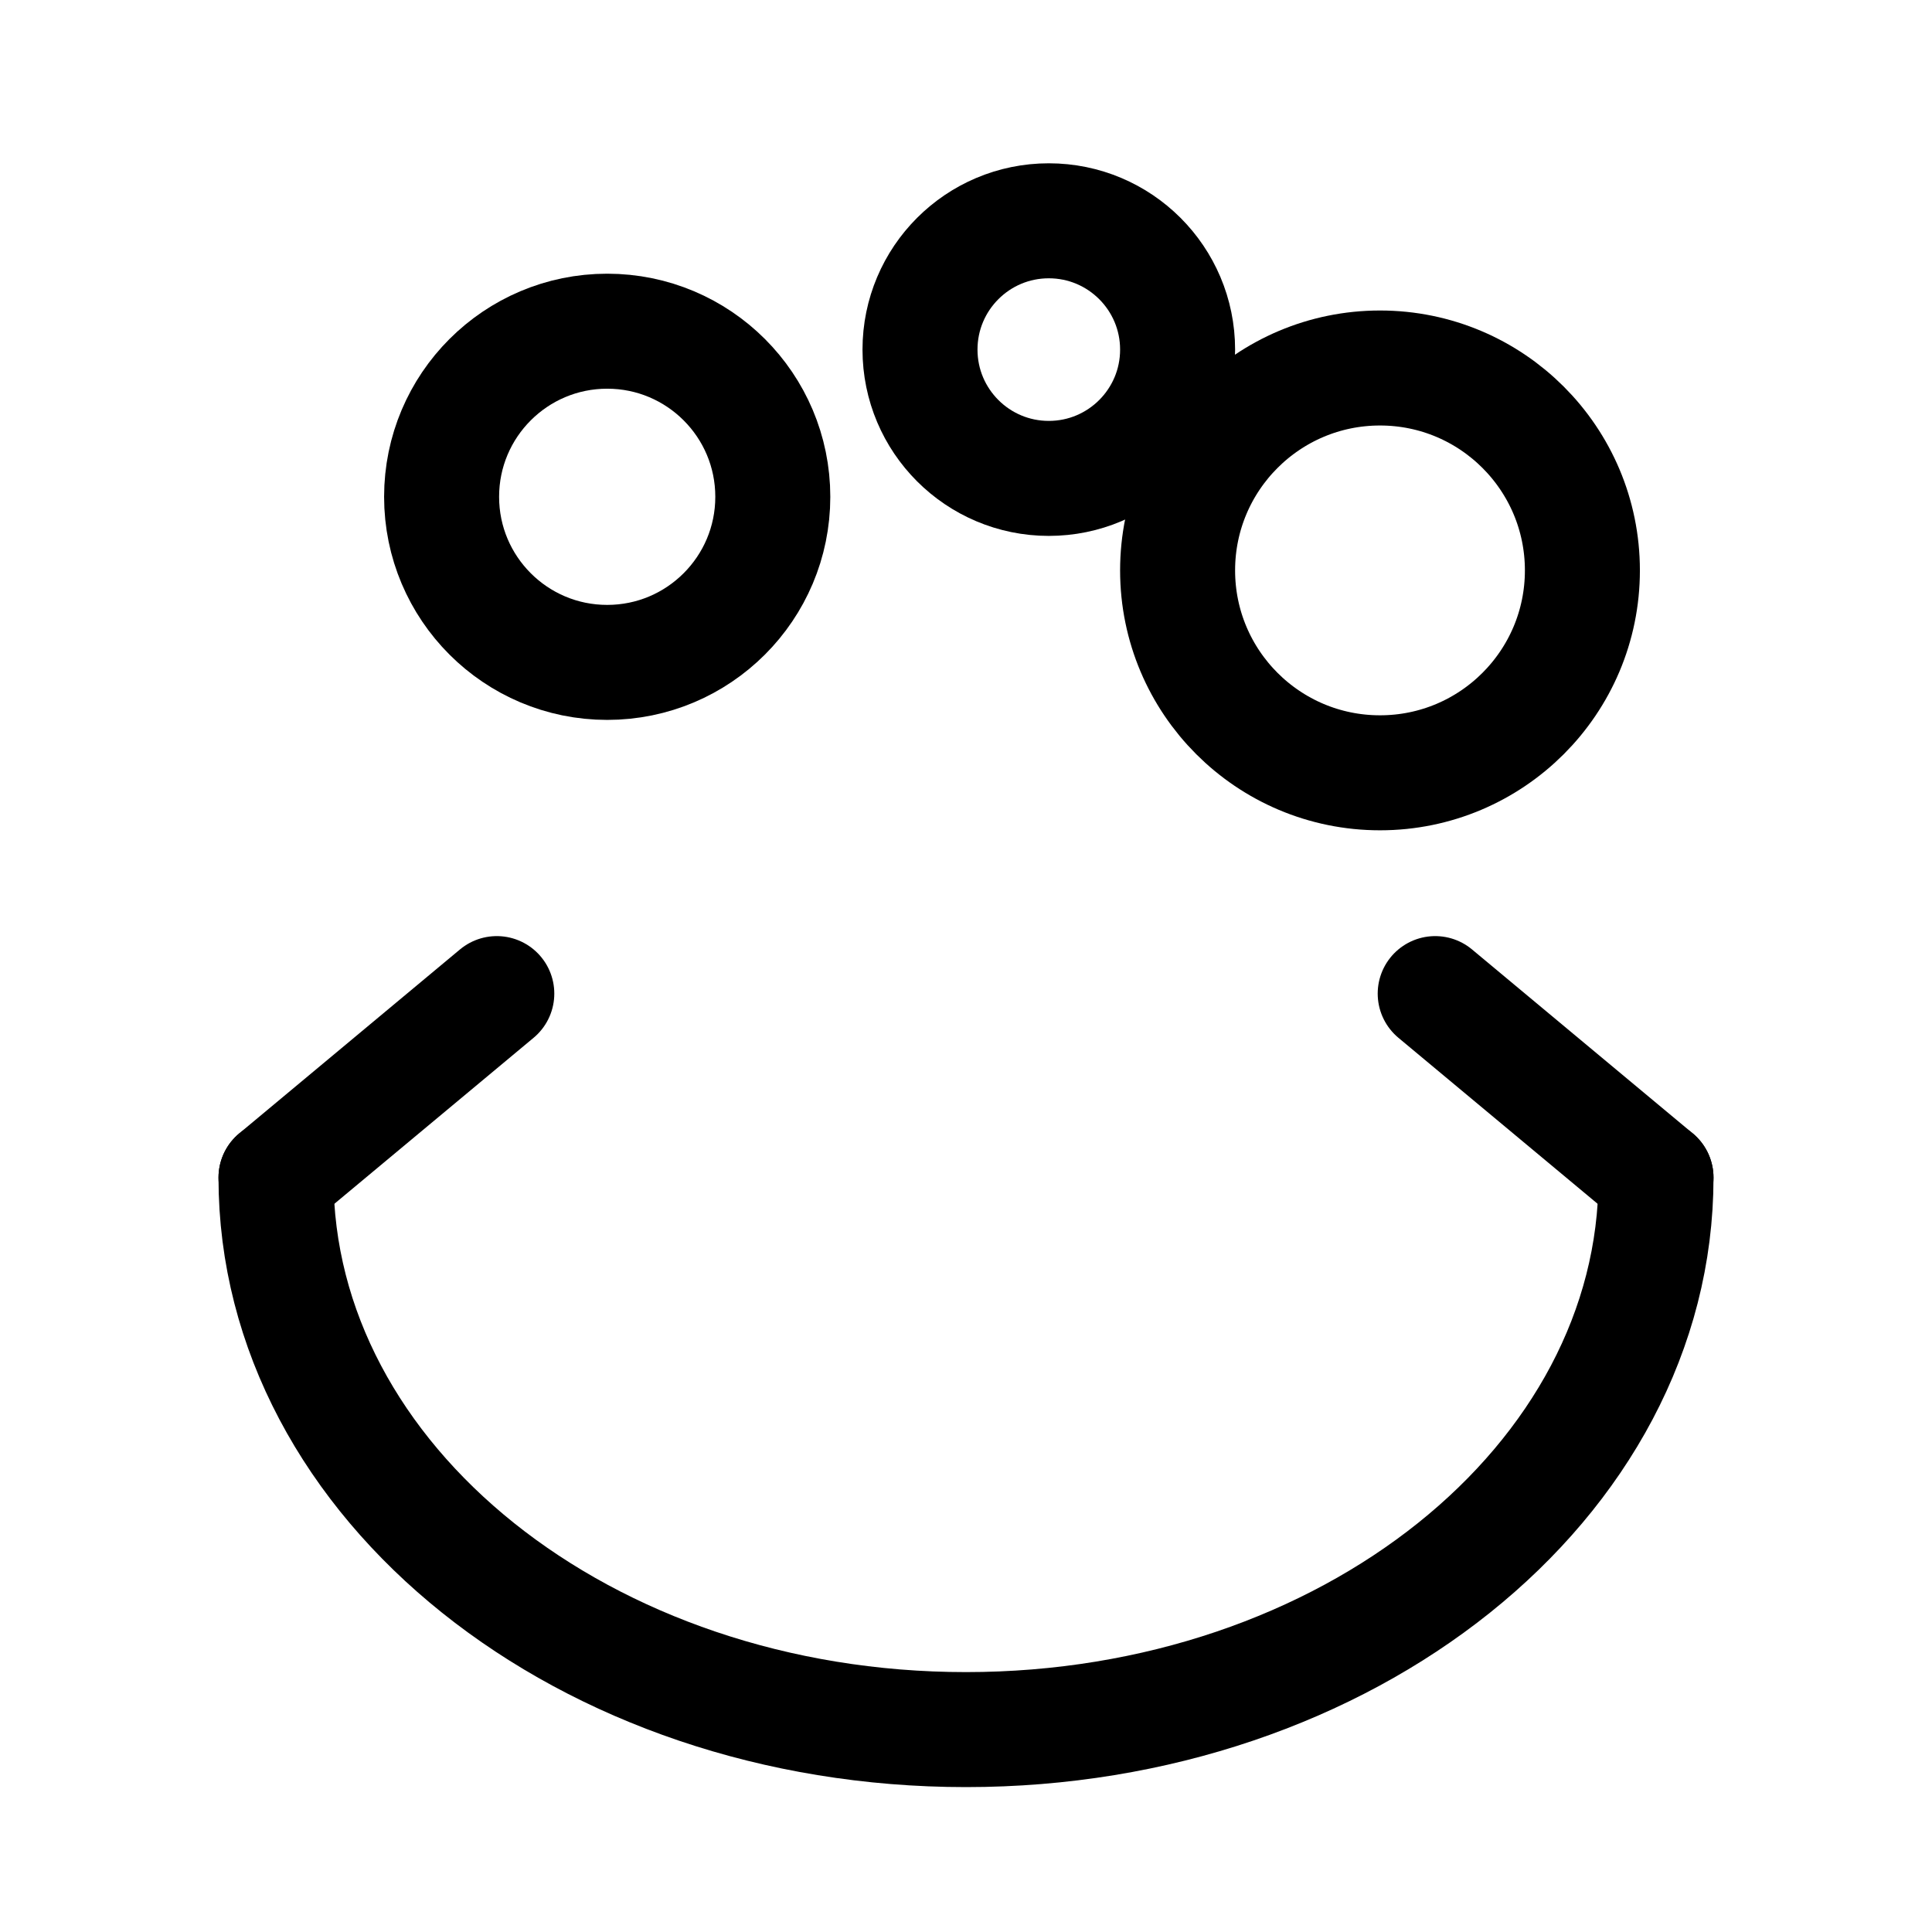
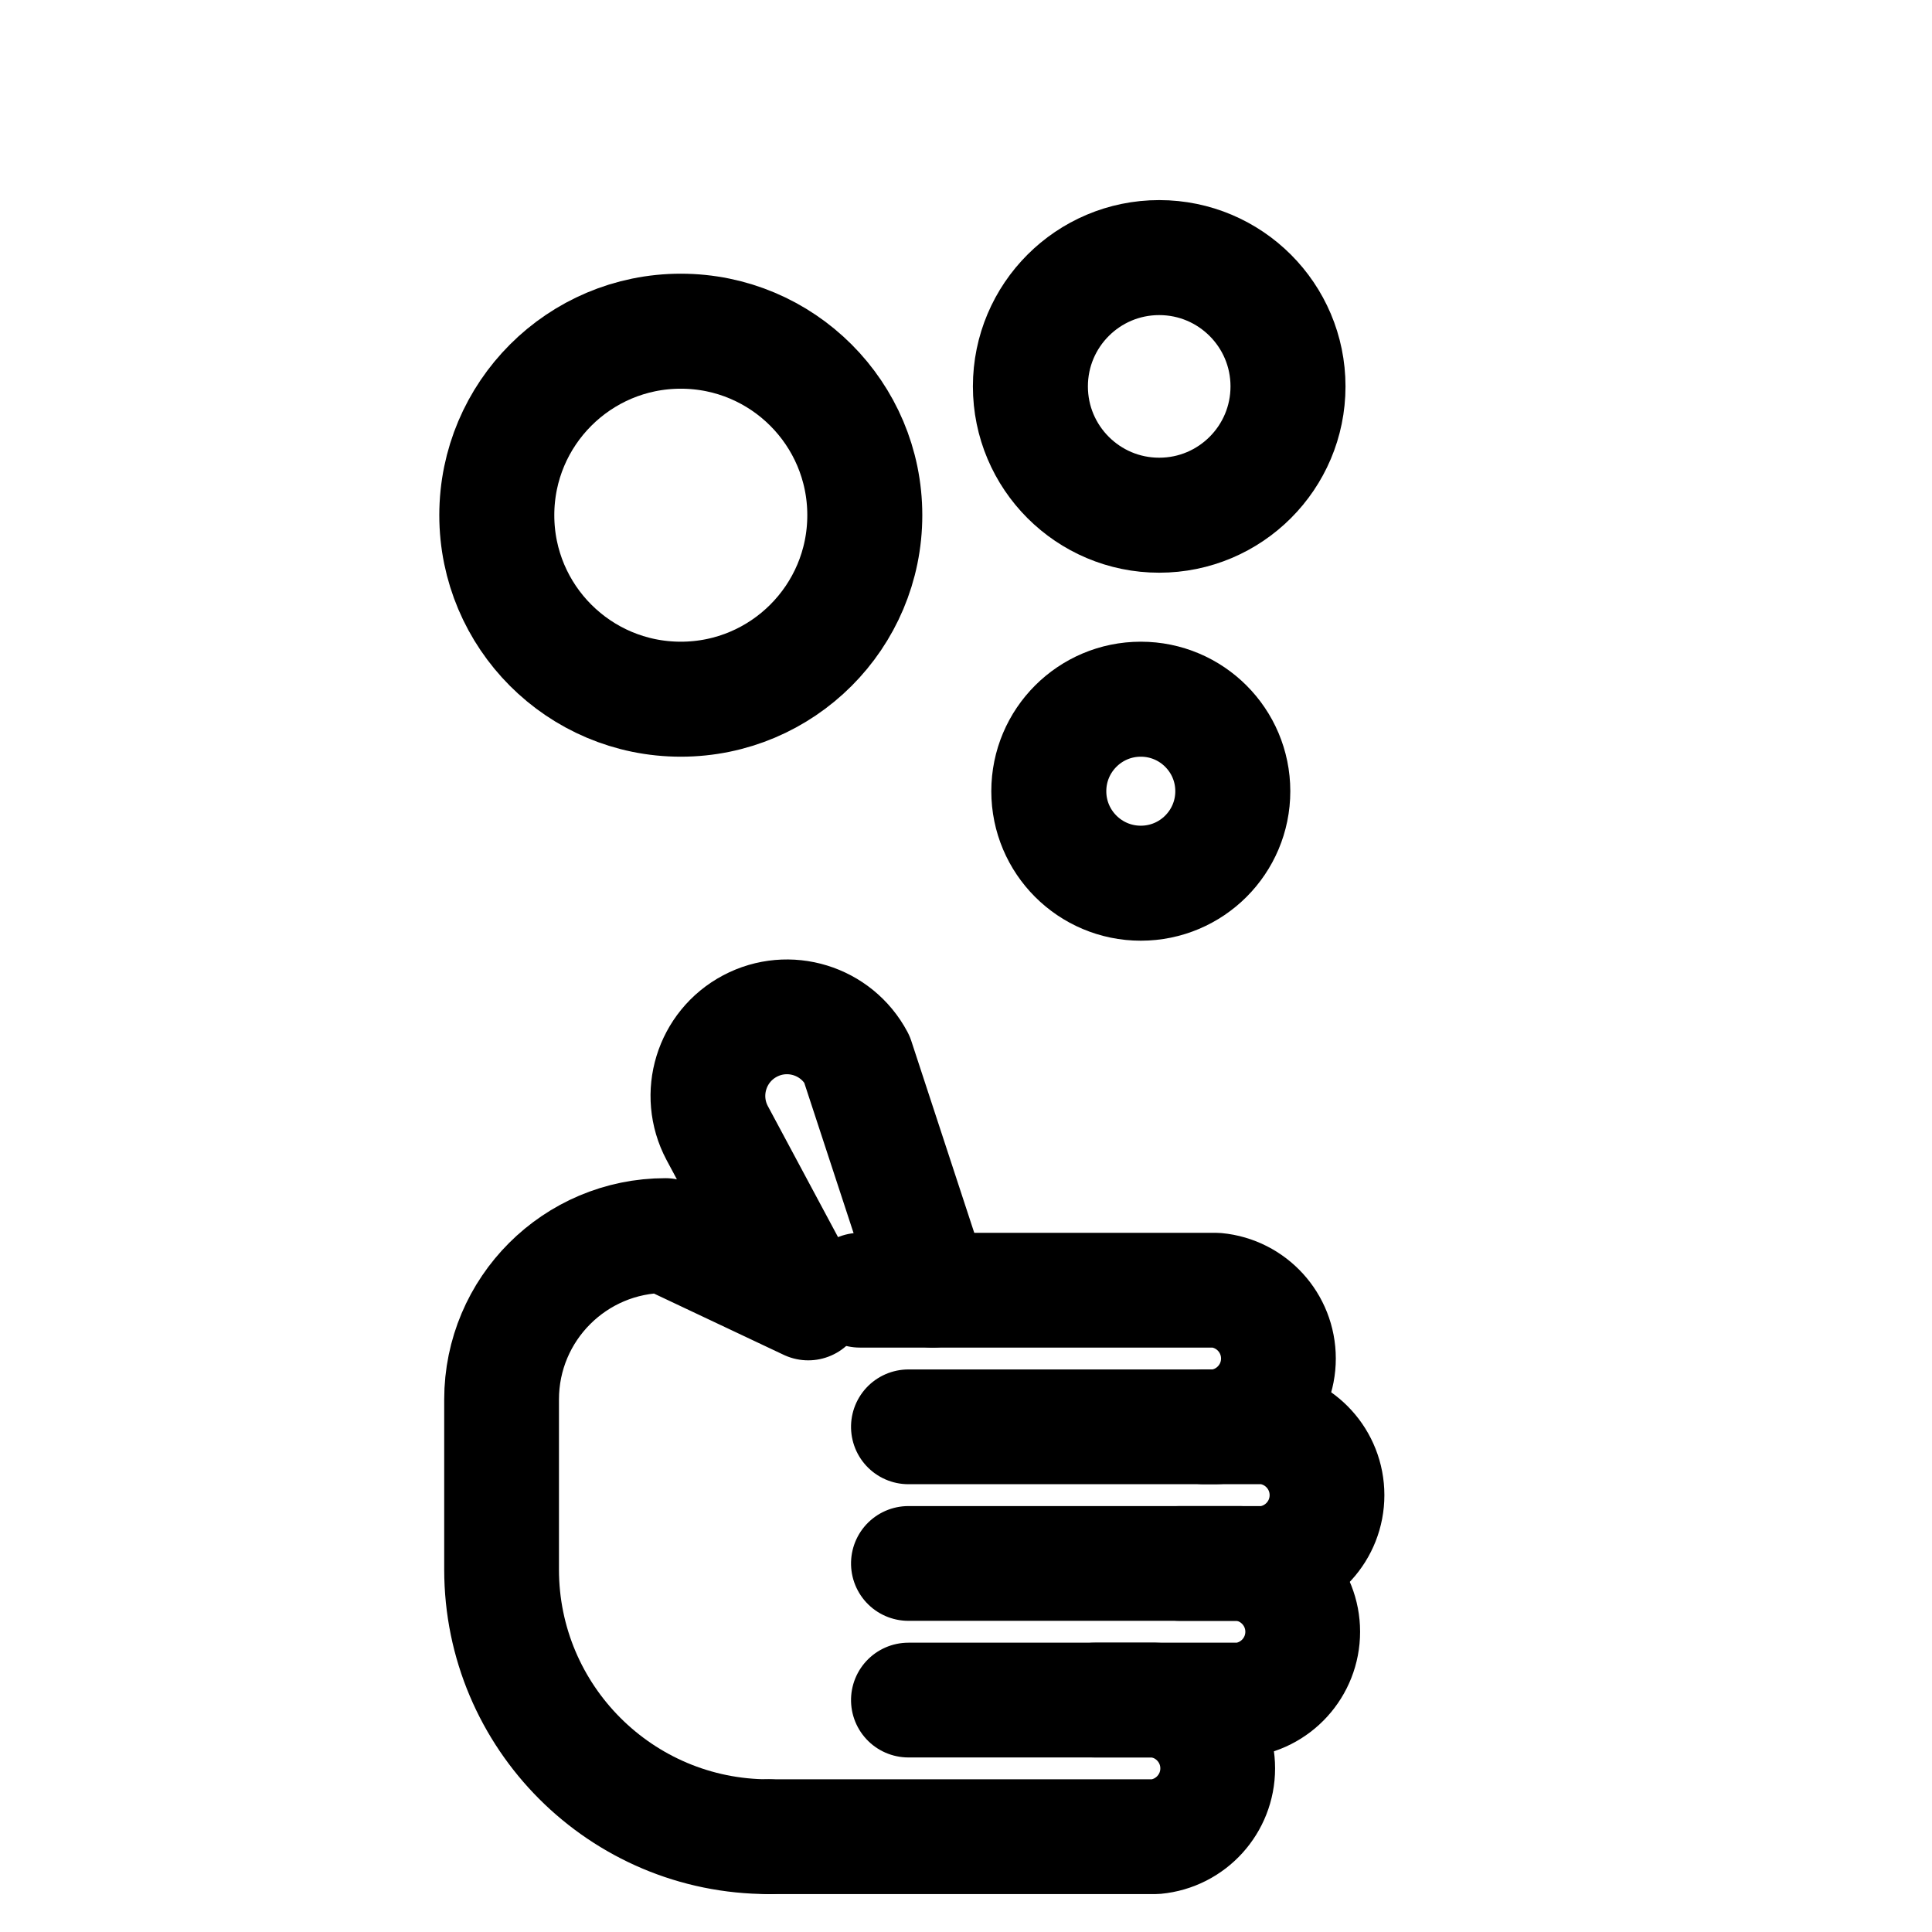
<svg xmlns="http://www.w3.org/2000/svg" width="21" height="21" version="1.1" viewBox="0 0 21 21">
  <g fill="none" stroke="#000" stroke-linecap="round" stroke-linejoin="round" stroke-width="1.25">
-     <path d="m3 12.8a7.5 6 0 0 0 15 0" />
-     <path d="m3 12.8 2.4-2" />
-     <path d="m18 12.8-2.4-2" />
-     <circle cx="6.6" cy="5.4" r="1.8" />
-     <circle cx="11.4" cy="3.8" r="1.4" />
-     <circle cx="15" cy="6.2" r="2.2" />
+     <g transform="translate(10.6 16.4) rotate(90) scale(0.66) translate(-10.5 -10.5)" stroke-width="1.89">
+       <path d="M6.9 12.4L6.9 6.53A1.13 1.13 0 0 1 9.15 6.53L9.15 6.73" />
+       <path d="M9.15 11.6L9.15 5.73A1.13 1.13 0 0 1 11.4 5.73L11.4 7.13" />
+       <path d="M11.4 11.6L11.4 6.13A1.13 1.13 0 0 1 13.65 6.13L13.65 8.53" />
+       <path d="M13.65 11.6L13.65 7.53A1.13 1.13 0 0 1 15.9 7.53L15.9 13.9" />
+       <path d="M6.9 11.2L3.09 12.45A1.3 1.3 0 0 0 4.31 14.75L7.11 13.25L6 15.6L6 15.6A2.7 2.7 0 0 0 8.7 18.3L11.5 18.3A4.4 4.4 0 0 0 15.9 13.9" />
+     </g>
+     <circle cx="7.4" cy="5.6" r="2" />
+     <circle cx="12.6" cy="4.2" r="1.4" />
+     <circle cx="12.4" cy="8.6" r="1" />
  </g>
</svg>
